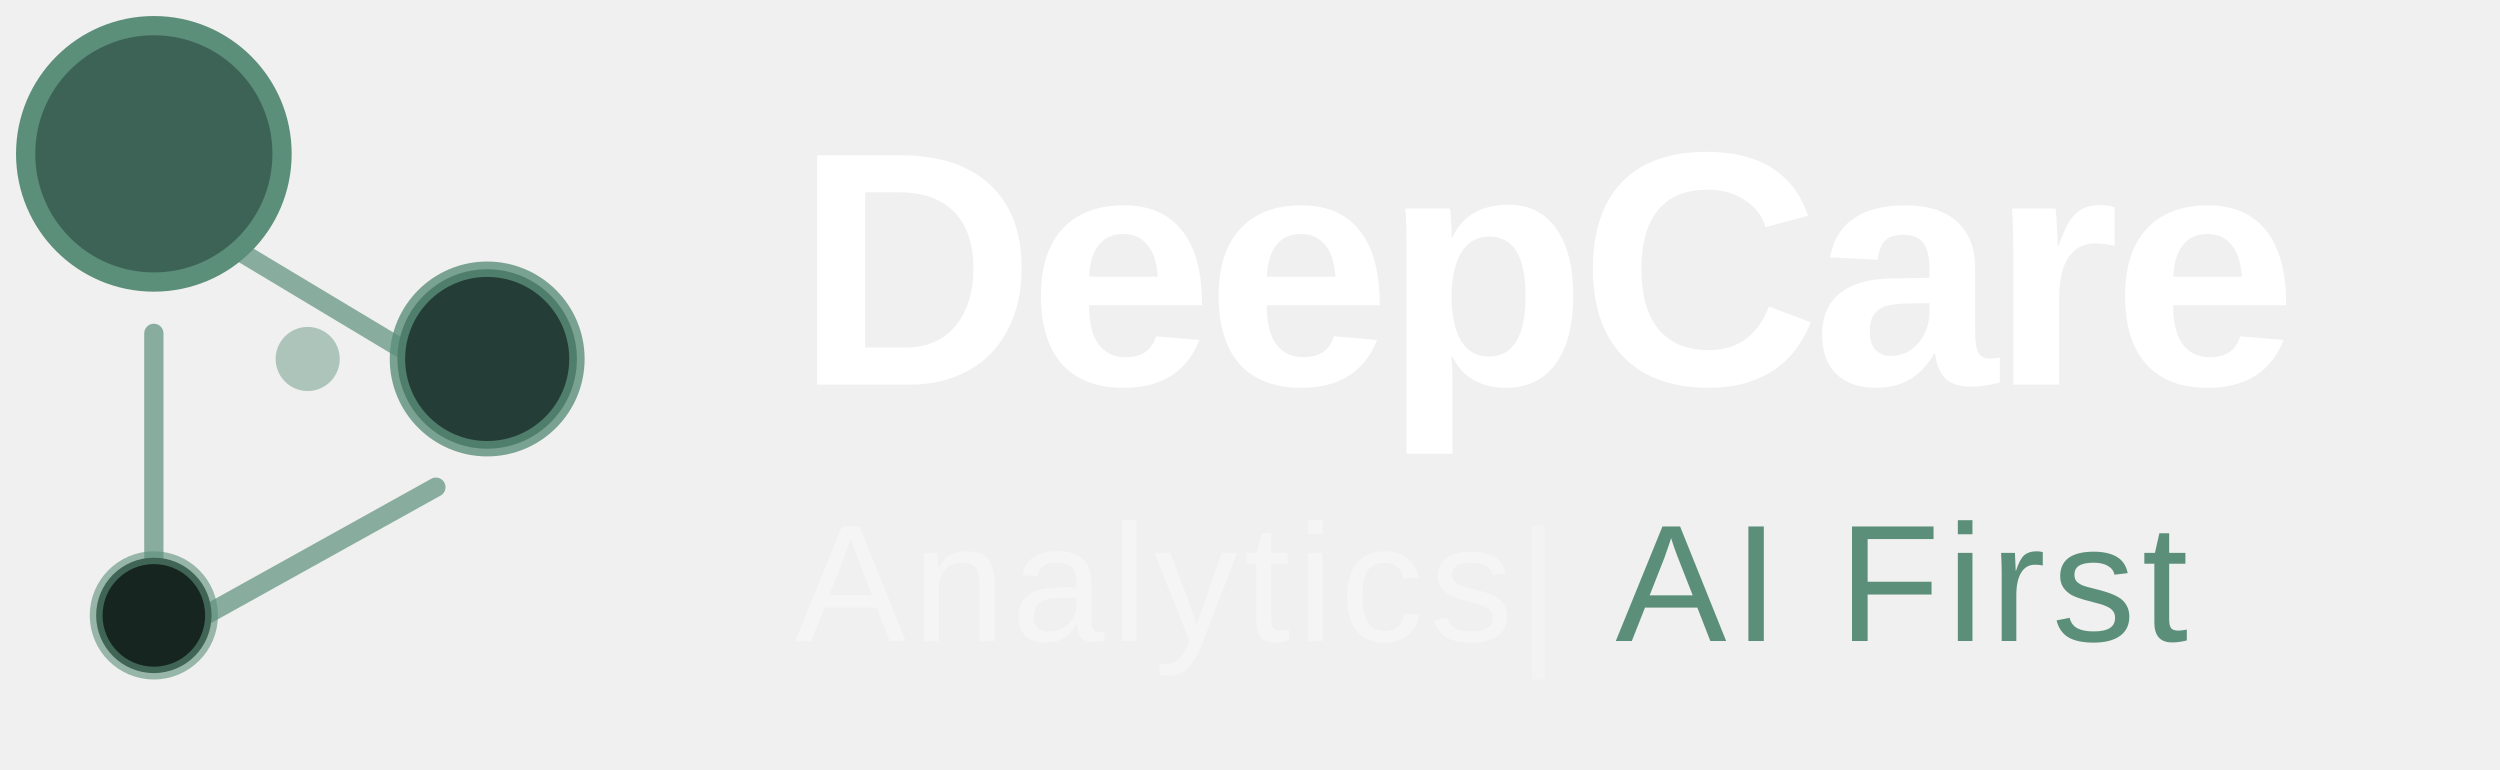
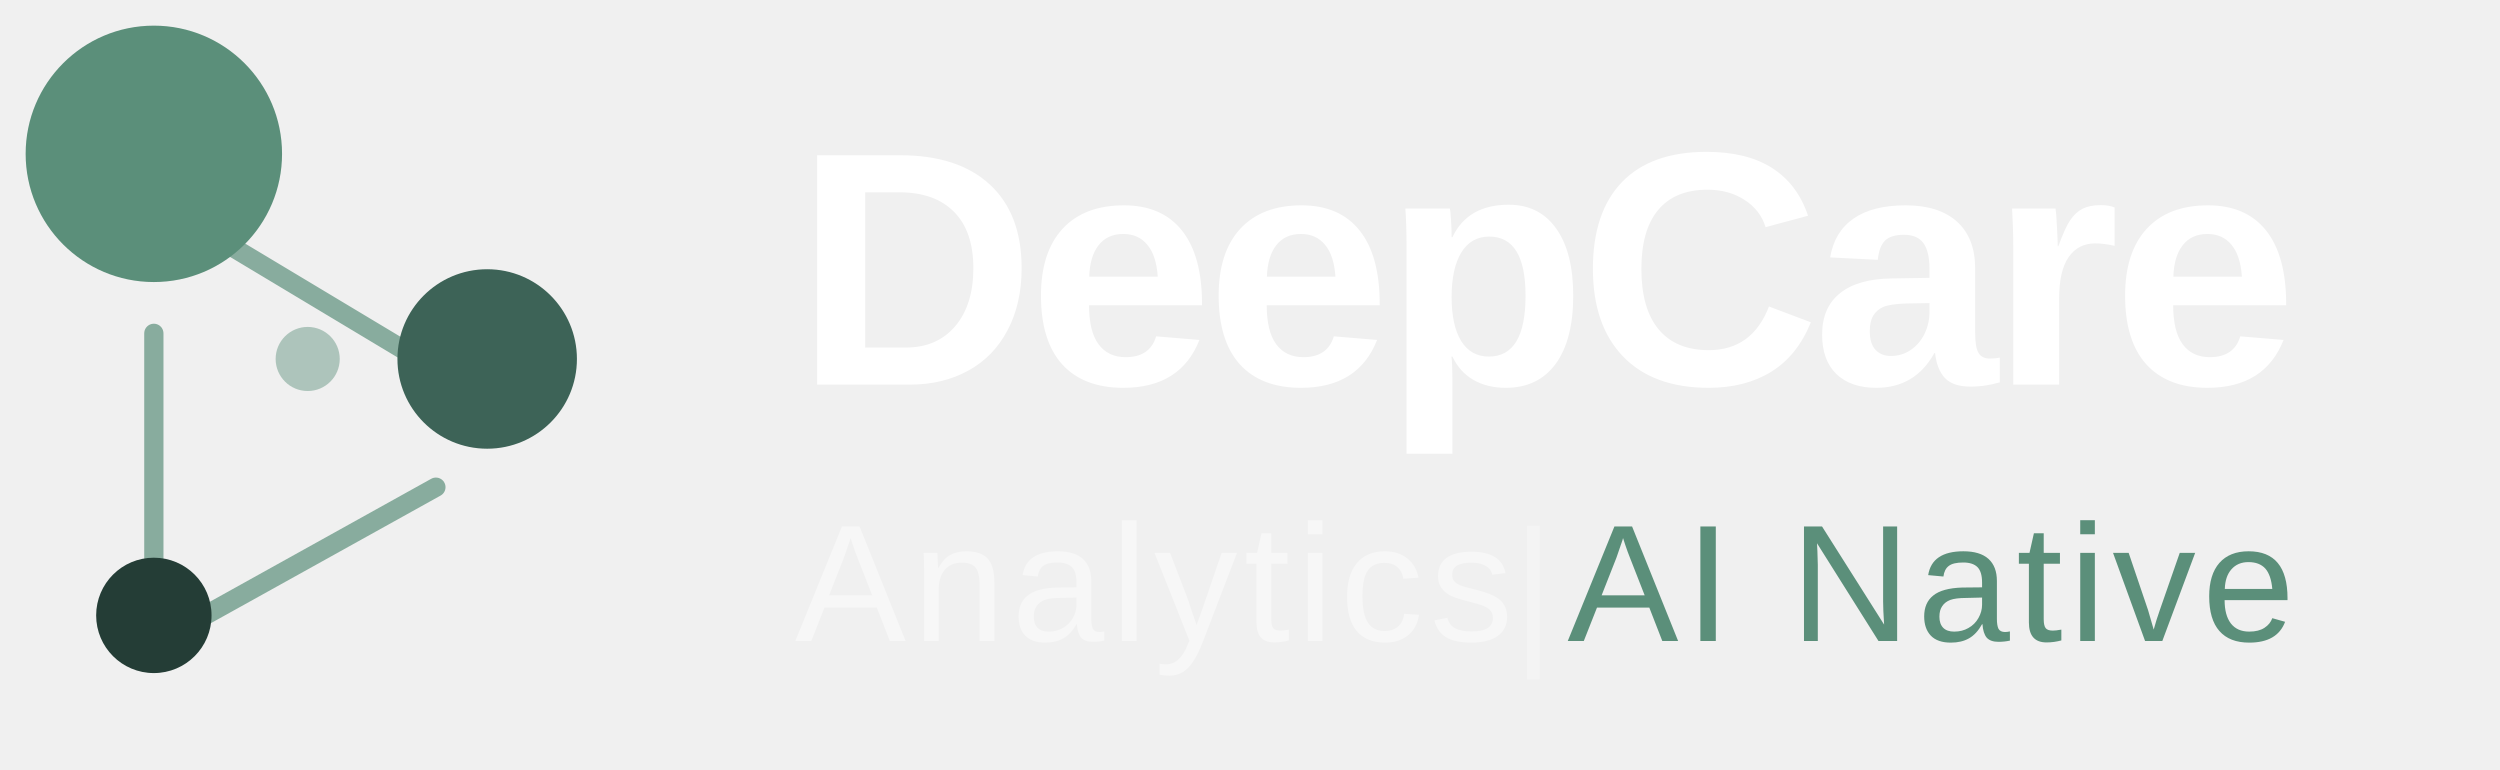
<svg xmlns="http://www.w3.org/2000/svg" viewBox="0 0 195 60">
  <line x1="16" y1="18" x2="36" y2="30" stroke="#5B8F7A" stroke-width="1.5" stroke-linecap="round" opacity="0.7" />
  <line x1="12" y1="26" x2="12" y2="44" stroke="#5B8F7A" stroke-width="1.5" stroke-linecap="round" opacity="0.7" />
  <line x1="34" y1="38" x2="16" y2="48" stroke="#5B8F7A" stroke-width="1.5" stroke-linecap="round" opacity="0.7" />
-   <circle cx="12" cy="12" r="10" fill="#3D6357" />
-   <circle cx="12" cy="12" r="10" fill="none" stroke="#5B8F7A" stroke-width="1.5" />
-   <circle cx="38" cy="28" r="7" fill="#243D36" />
-   <circle cx="38" cy="28" r="7" fill="none" stroke="#5B8F7A" stroke-width="1.2" opacity="0.8" />
-   <circle cx="12" cy="48" r="4.5" fill="#162520" />
-   <circle cx="12" cy="48" r="4.5" fill="none" stroke="#5B8F7A" stroke-width="1" opacity="0.6" />
+   <circle cx="12" cy="12" r="10" fill="#5B8F7A" />
+   <circle cx="38" cy="28" r="7" fill="#3D6357" />
+   <circle cx="12" cy="48" r="4.5" fill="#243D36" />
  <circle cx="24" cy="28" r="2.5" fill="#5B8F7A" opacity="0.45" />
-   <text x="62" y="30" font-family="-apple-system,'Helvetica Neue',Arial,sans-serif" font-size="26" font-weight="600" letter-spacing="-0.6" fill="#ffffff">DeepCare</text>
-   <text x="62" y="50" font-family="-apple-system,'Helvetica Neue',Arial,sans-serif" font-size="13" font-weight="300" letter-spacing="0.5" fill="rgba(255,255,255,0.35)">Analytics</text>
-   <line x1="120" y1="41" x2="120" y2="53" stroke="rgba(255,255,255,0.2)" stroke-width="1" />
-   <text x="126" y="50" font-family="-apple-system,'Helvetica Neue',Arial,sans-serif" font-size="13" font-weight="300" letter-spacing="0.5" fill="#5B8F7A">AI First</text>
+   <text x="62" y="30" font-family="-apple-system,'Helvetica Neue',Arial,sans-serif" font-size="26" font-weight="600" letter-spacing="-0.6" fill="#FFFFFF">DeepCare</text>
+   <text x="62" y="50" font-family="-apple-system,'Helvetica Neue',Arial,sans-serif" font-size="13" font-weight="300" letter-spacing="0.5" fill="rgba(255,255,255,0.45)">Analytics</text>
+   <line x1="119.6" y1="41" x2="119.6" y2="53" stroke="rgba(255,255,255,0.25)" stroke-width="1" />
+   <text x="179" y="50" text-anchor="end" font-family="-apple-system,'Helvetica Neue',Arial,sans-serif" font-size="13" font-weight="300" letter-spacing="0.5" fill="#5B8F7A">AI Native</text>
</svg>
